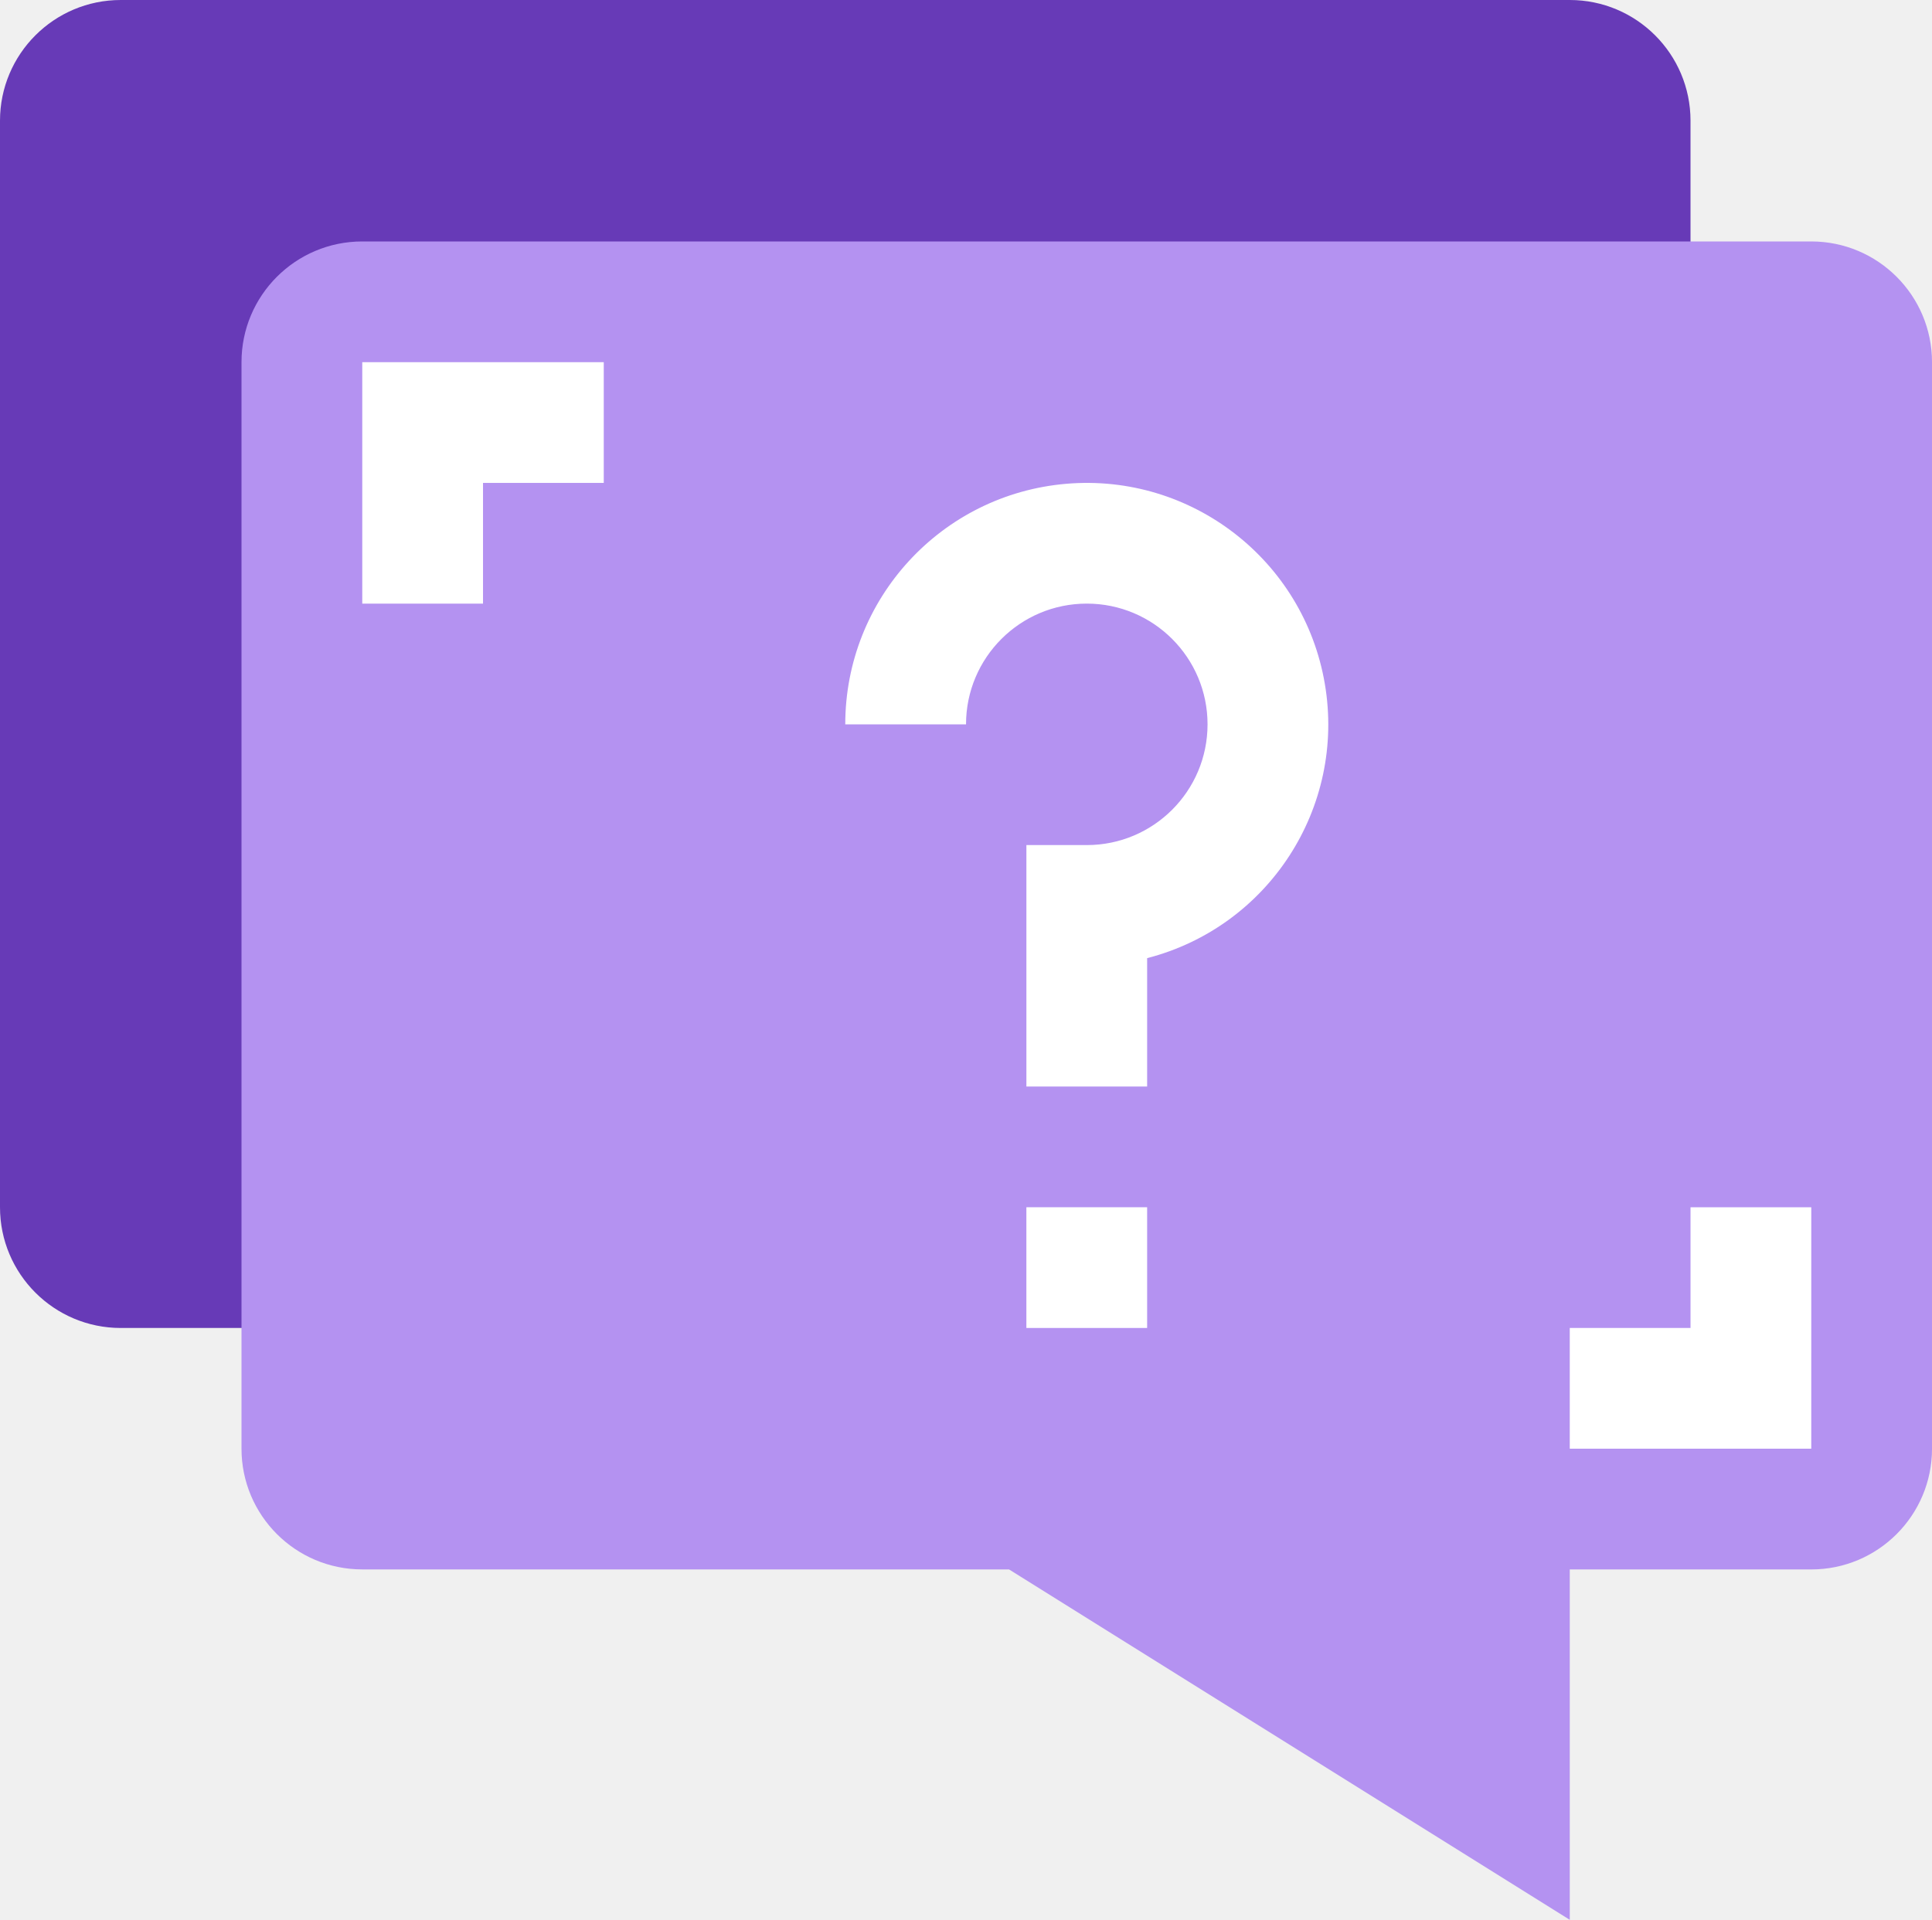
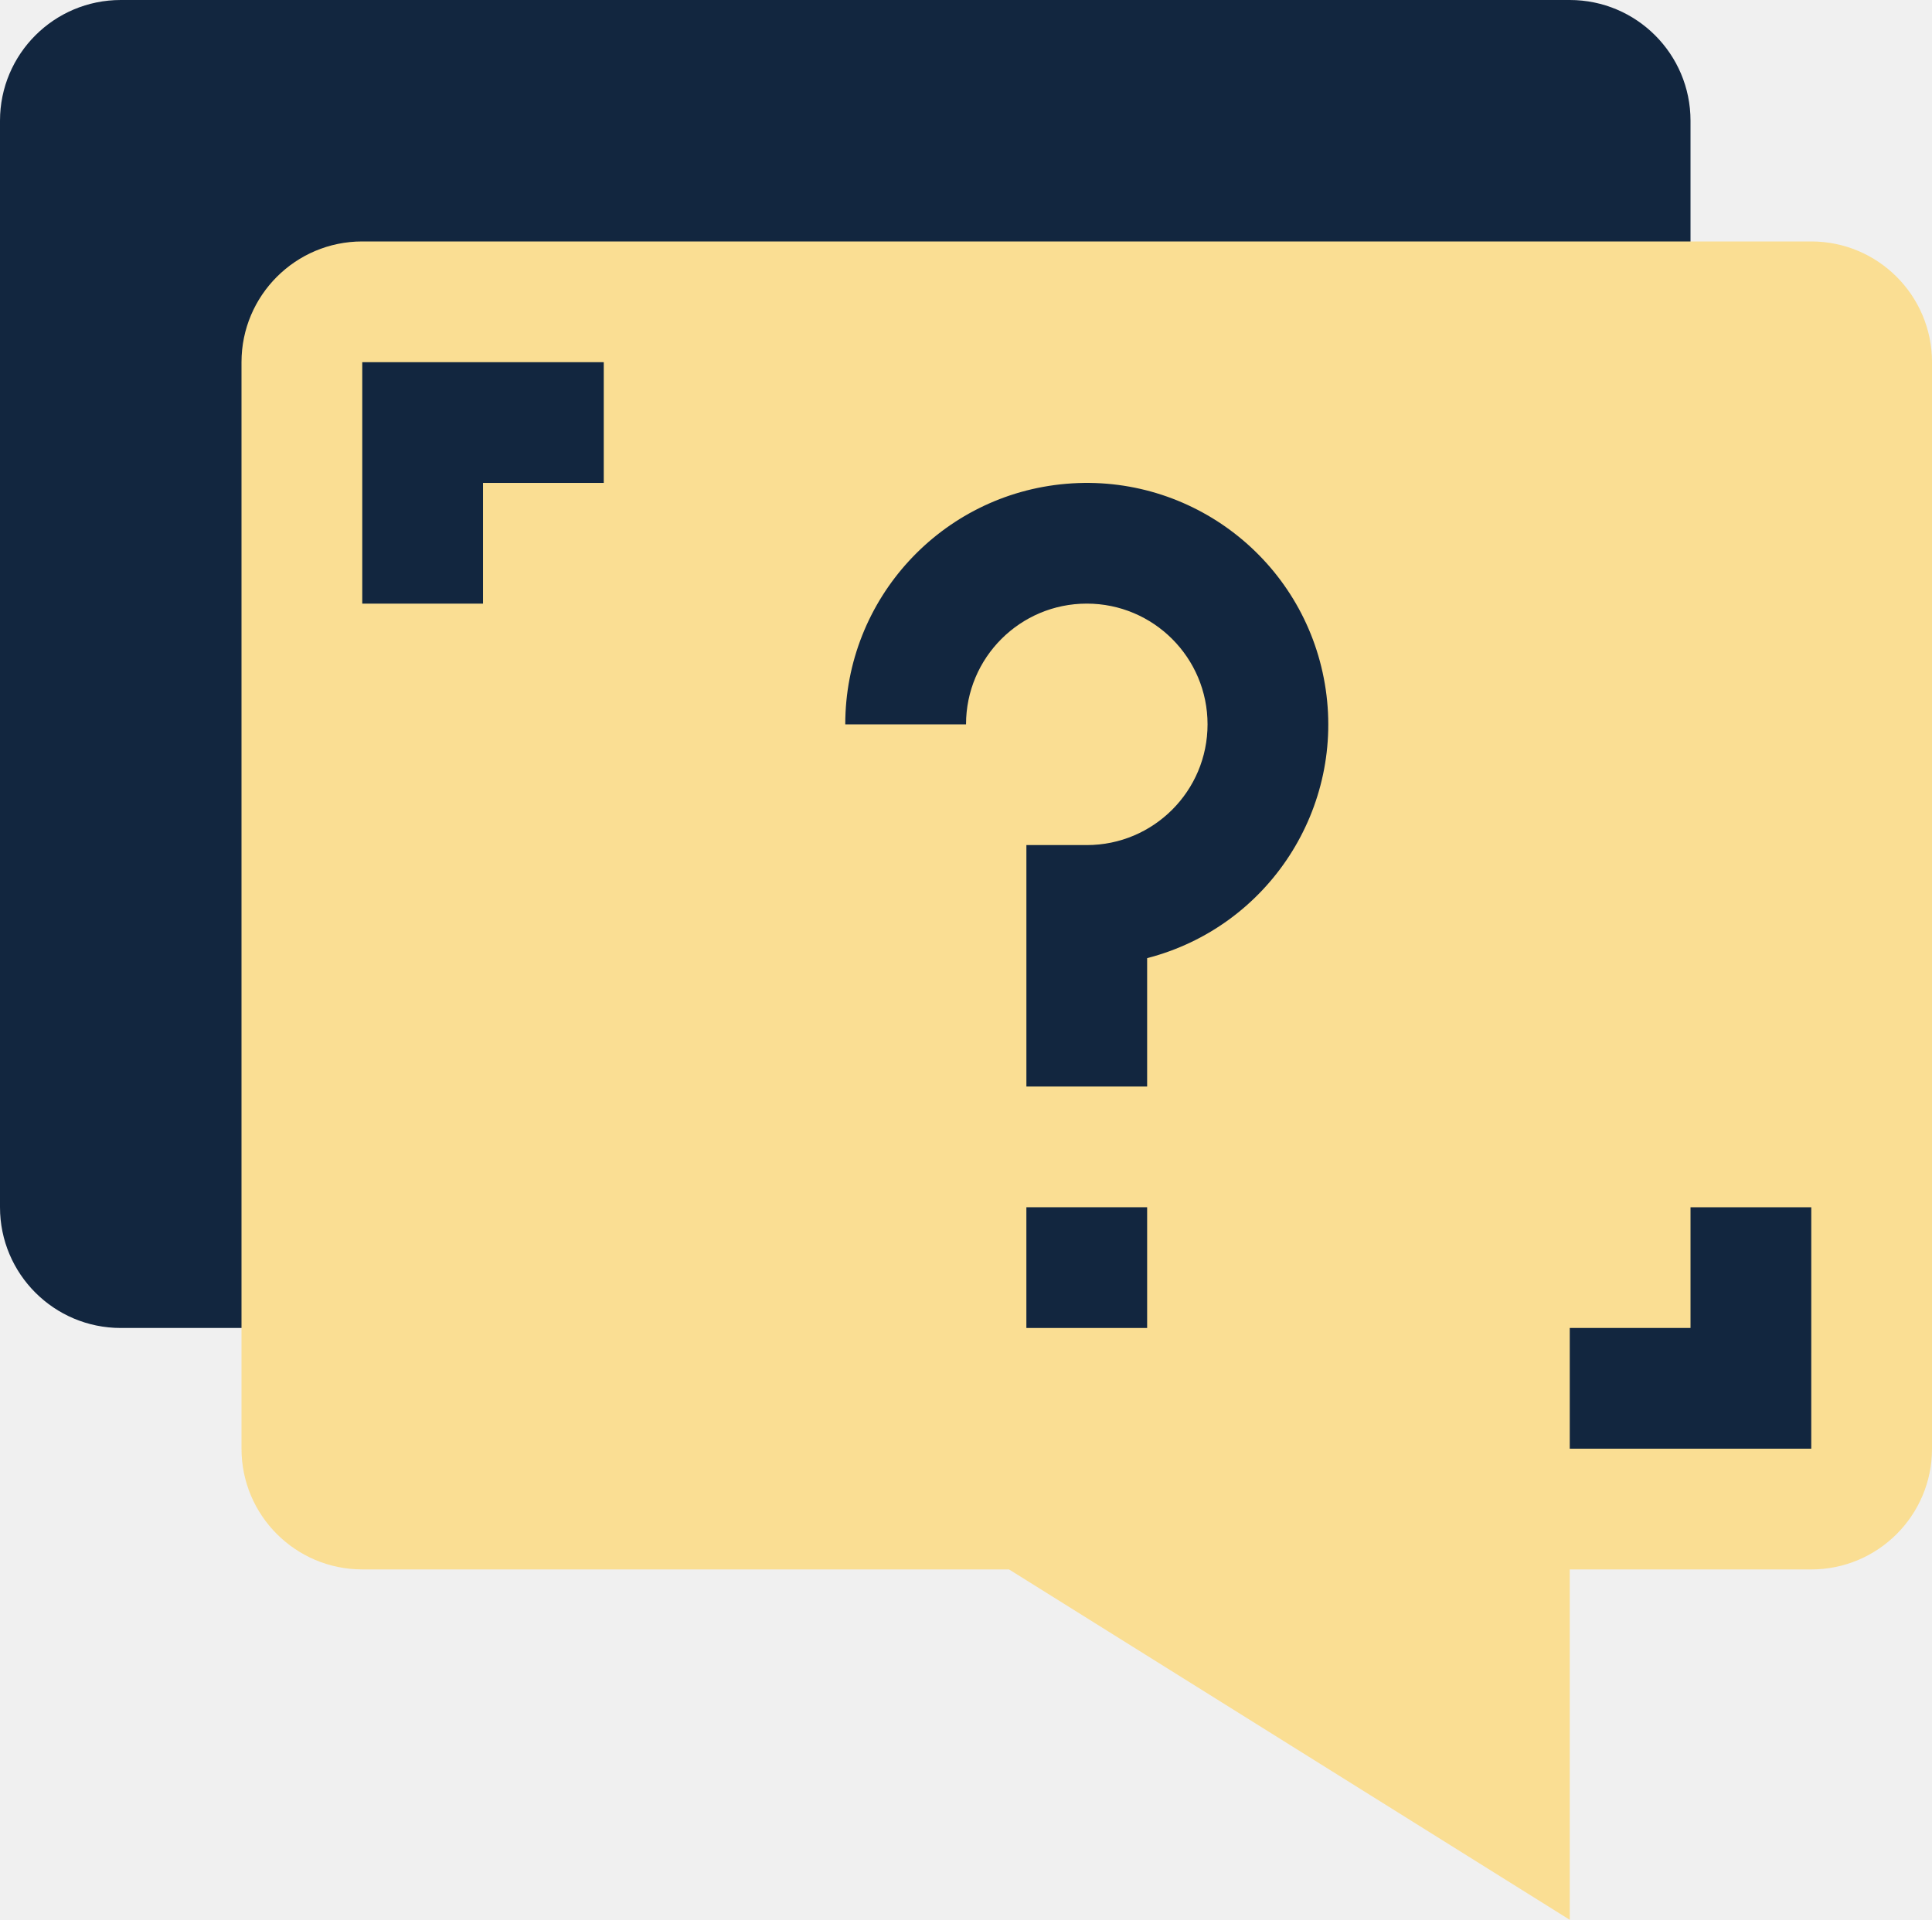
<svg xmlns="http://www.w3.org/2000/svg" id="signo-de-interrogacion" width="123" height="122.25" viewBox="0 0 123 122.25">
-   <path id="Trazado_59723" data-name="Trazado 59723" d="M7.688,0h92.25a7.688,7.688,0,0,1,7.688,7.688V76.875a7.688,7.688,0,0,1-7.687,7.688H7.688A7.688,7.688,0,0,1,0,76.875V7.688A7.688,7.688,0,0,1,7.688,0Zm0,0" fill="#673ab7" />
-   <path id="Trazado_59724" data-name="Trazado 59724" d="M148.563,170.875l-35.7-22.313H71.688A7.688,7.688,0,0,1,64,140.875V71.688A7.688,7.688,0,0,1,71.688,64h92.25a7.688,7.688,0,0,1,7.688,7.688v69.188a7.688,7.688,0,0,1-7.687,7.688H148.563Zm0,0" transform="translate(-48.625 -48.625)" fill="#b492f1" />
+   <path id="Trazado_59723" data-name="Trazado 59723" d="M7.688,0h92.25a7.688,7.688,0,0,1,7.688,7.688V76.875a7.688,7.688,0,0,1-7.687,7.688H7.688A7.688,7.688,0,0,1,0,76.875V7.688A7.688,7.688,0,0,1,7.688,0Zm0,0" fill="#12263f" />
+   <path id="Trazado_59724" data-name="Trazado 59724" d="M148.563,170.875l-35.7-22.313H71.688A7.688,7.688,0,0,1,64,140.875V71.688A7.688,7.688,0,0,1,71.688,64h92.25a7.688,7.688,0,0,1,7.688,7.688v69.188a7.688,7.688,0,0,1-7.687,7.688H148.563Zm0,0" transform="translate(-48.625 -48.625)" fill="#fade93" />
  <g id="Grupo_31684" data-name="Grupo 31684" transform="translate(23.063 23.063)">
-     <path id="Trazado_59725" data-name="Trazado 59725" d="M243.219,166.435h-7.687V151.06h3.844a7.688,7.688,0,1,0-7.687-7.687H224a15.375,15.375,0,1,1,19.219,14.887Zm0,0" transform="translate(-193.25 -120.31)" fill="#fff" />
-     <path id="Trazado_59726" data-name="Trazado 59726" d="M272,320h7.688v7.688H272Zm0,0" transform="translate(-229.719 -266.188)" fill="#fff" />
-     <path id="Trazado_59727" data-name="Trazado 59727" d="M103.688,111.375H96V96h15.375v7.688h-7.687Zm0,0" transform="translate(-96 -96)" fill="#fff" />
-     <path id="Trazado_59728" data-name="Trazado 59728" d="M431.375,335.375H416v-7.687h7.688V320h7.688Zm0,0" transform="translate(-339.125 -266.188)" fill="#fff" />
+     <path id="Trazado_59725" data-name="Trazado 59725" d="M243.219,166.435h-7.687V151.06h3.844a7.688,7.688,0,1,0-7.687-7.687H224a15.375,15.375,0,1,1,19.219,14.887Zm0,0" transform="translate(-193.25 -120.31)" fill="#12263f" />
+     <path id="Trazado_59726" data-name="Trazado 59726" d="M272,320h7.688v7.688H272Zm0,0" transform="translate(-229.719 -266.188)" fill="#12263f" />
+     <path id="Trazado_59727" data-name="Trazado 59727" d="M103.688,111.375H96V96h15.375v7.688h-7.687Zm0,0" transform="translate(-96 -96)" fill="#12263f" />
+     <path id="Trazado_59728" data-name="Trazado 59728" d="M431.375,335.375H416v-7.687h7.688V320h7.688Zm0,0" transform="translate(-339.125 -266.188)" fill="#12263f" />
  </g>
</svg>
